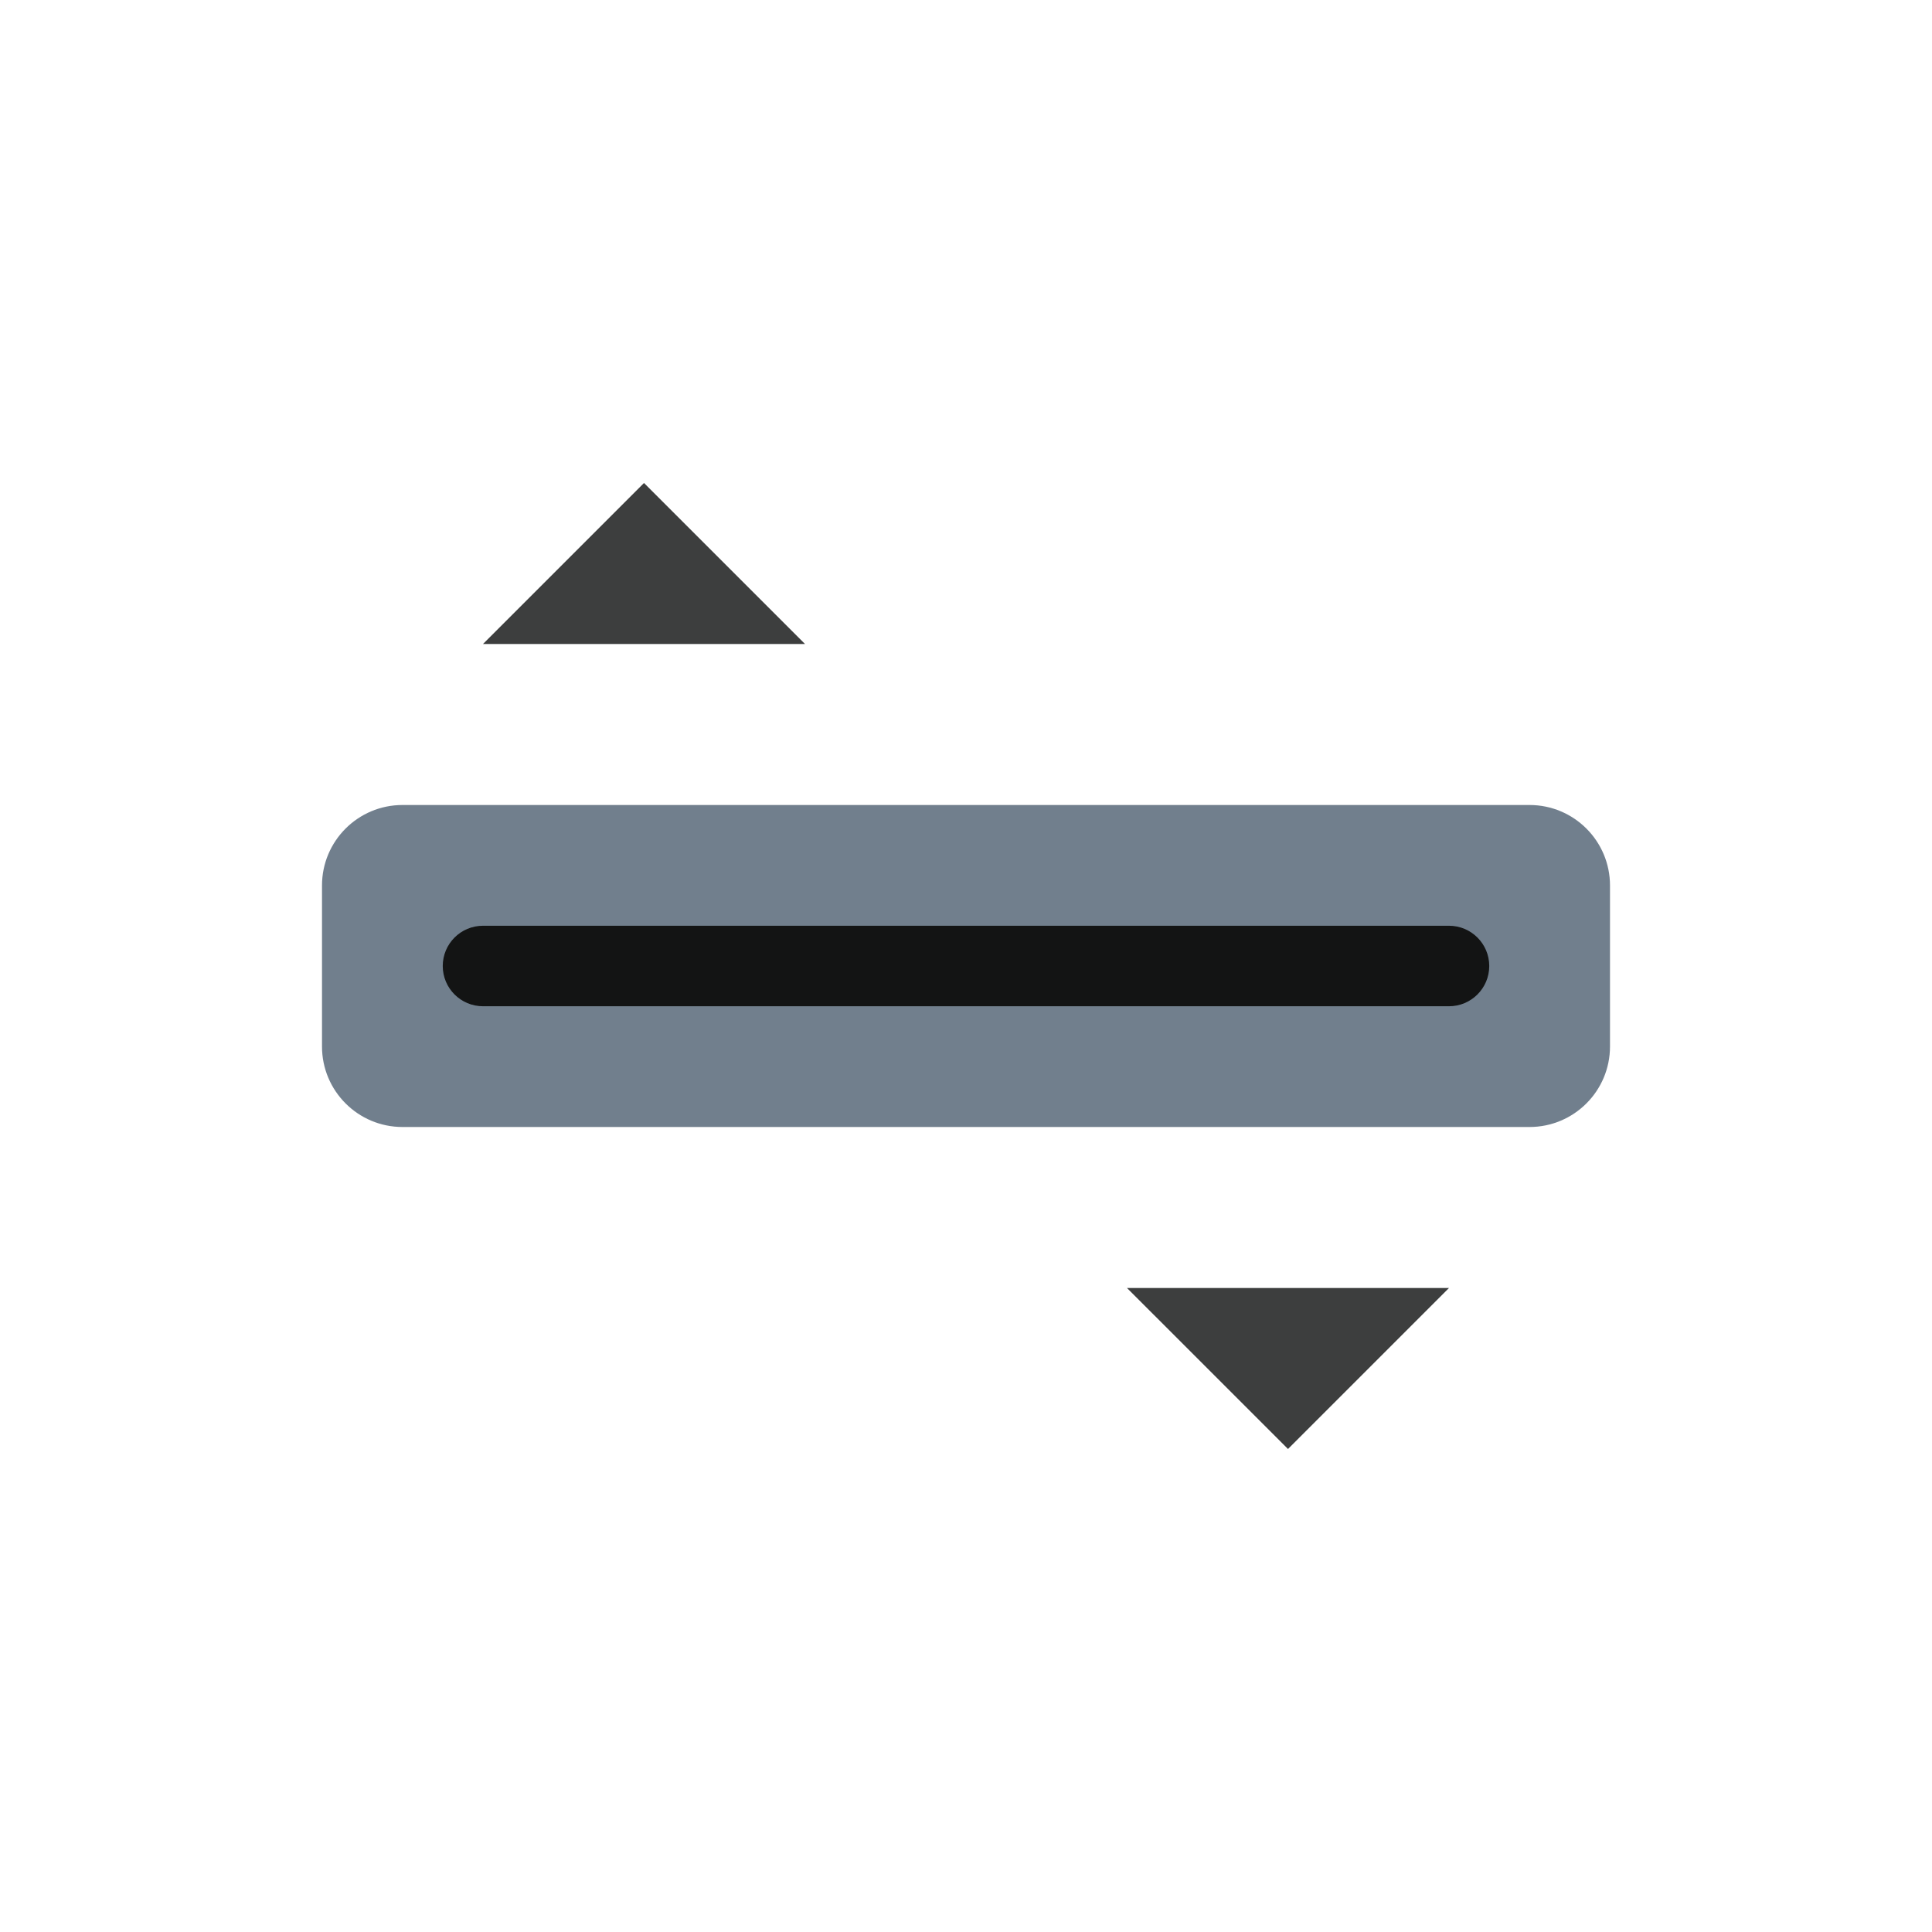
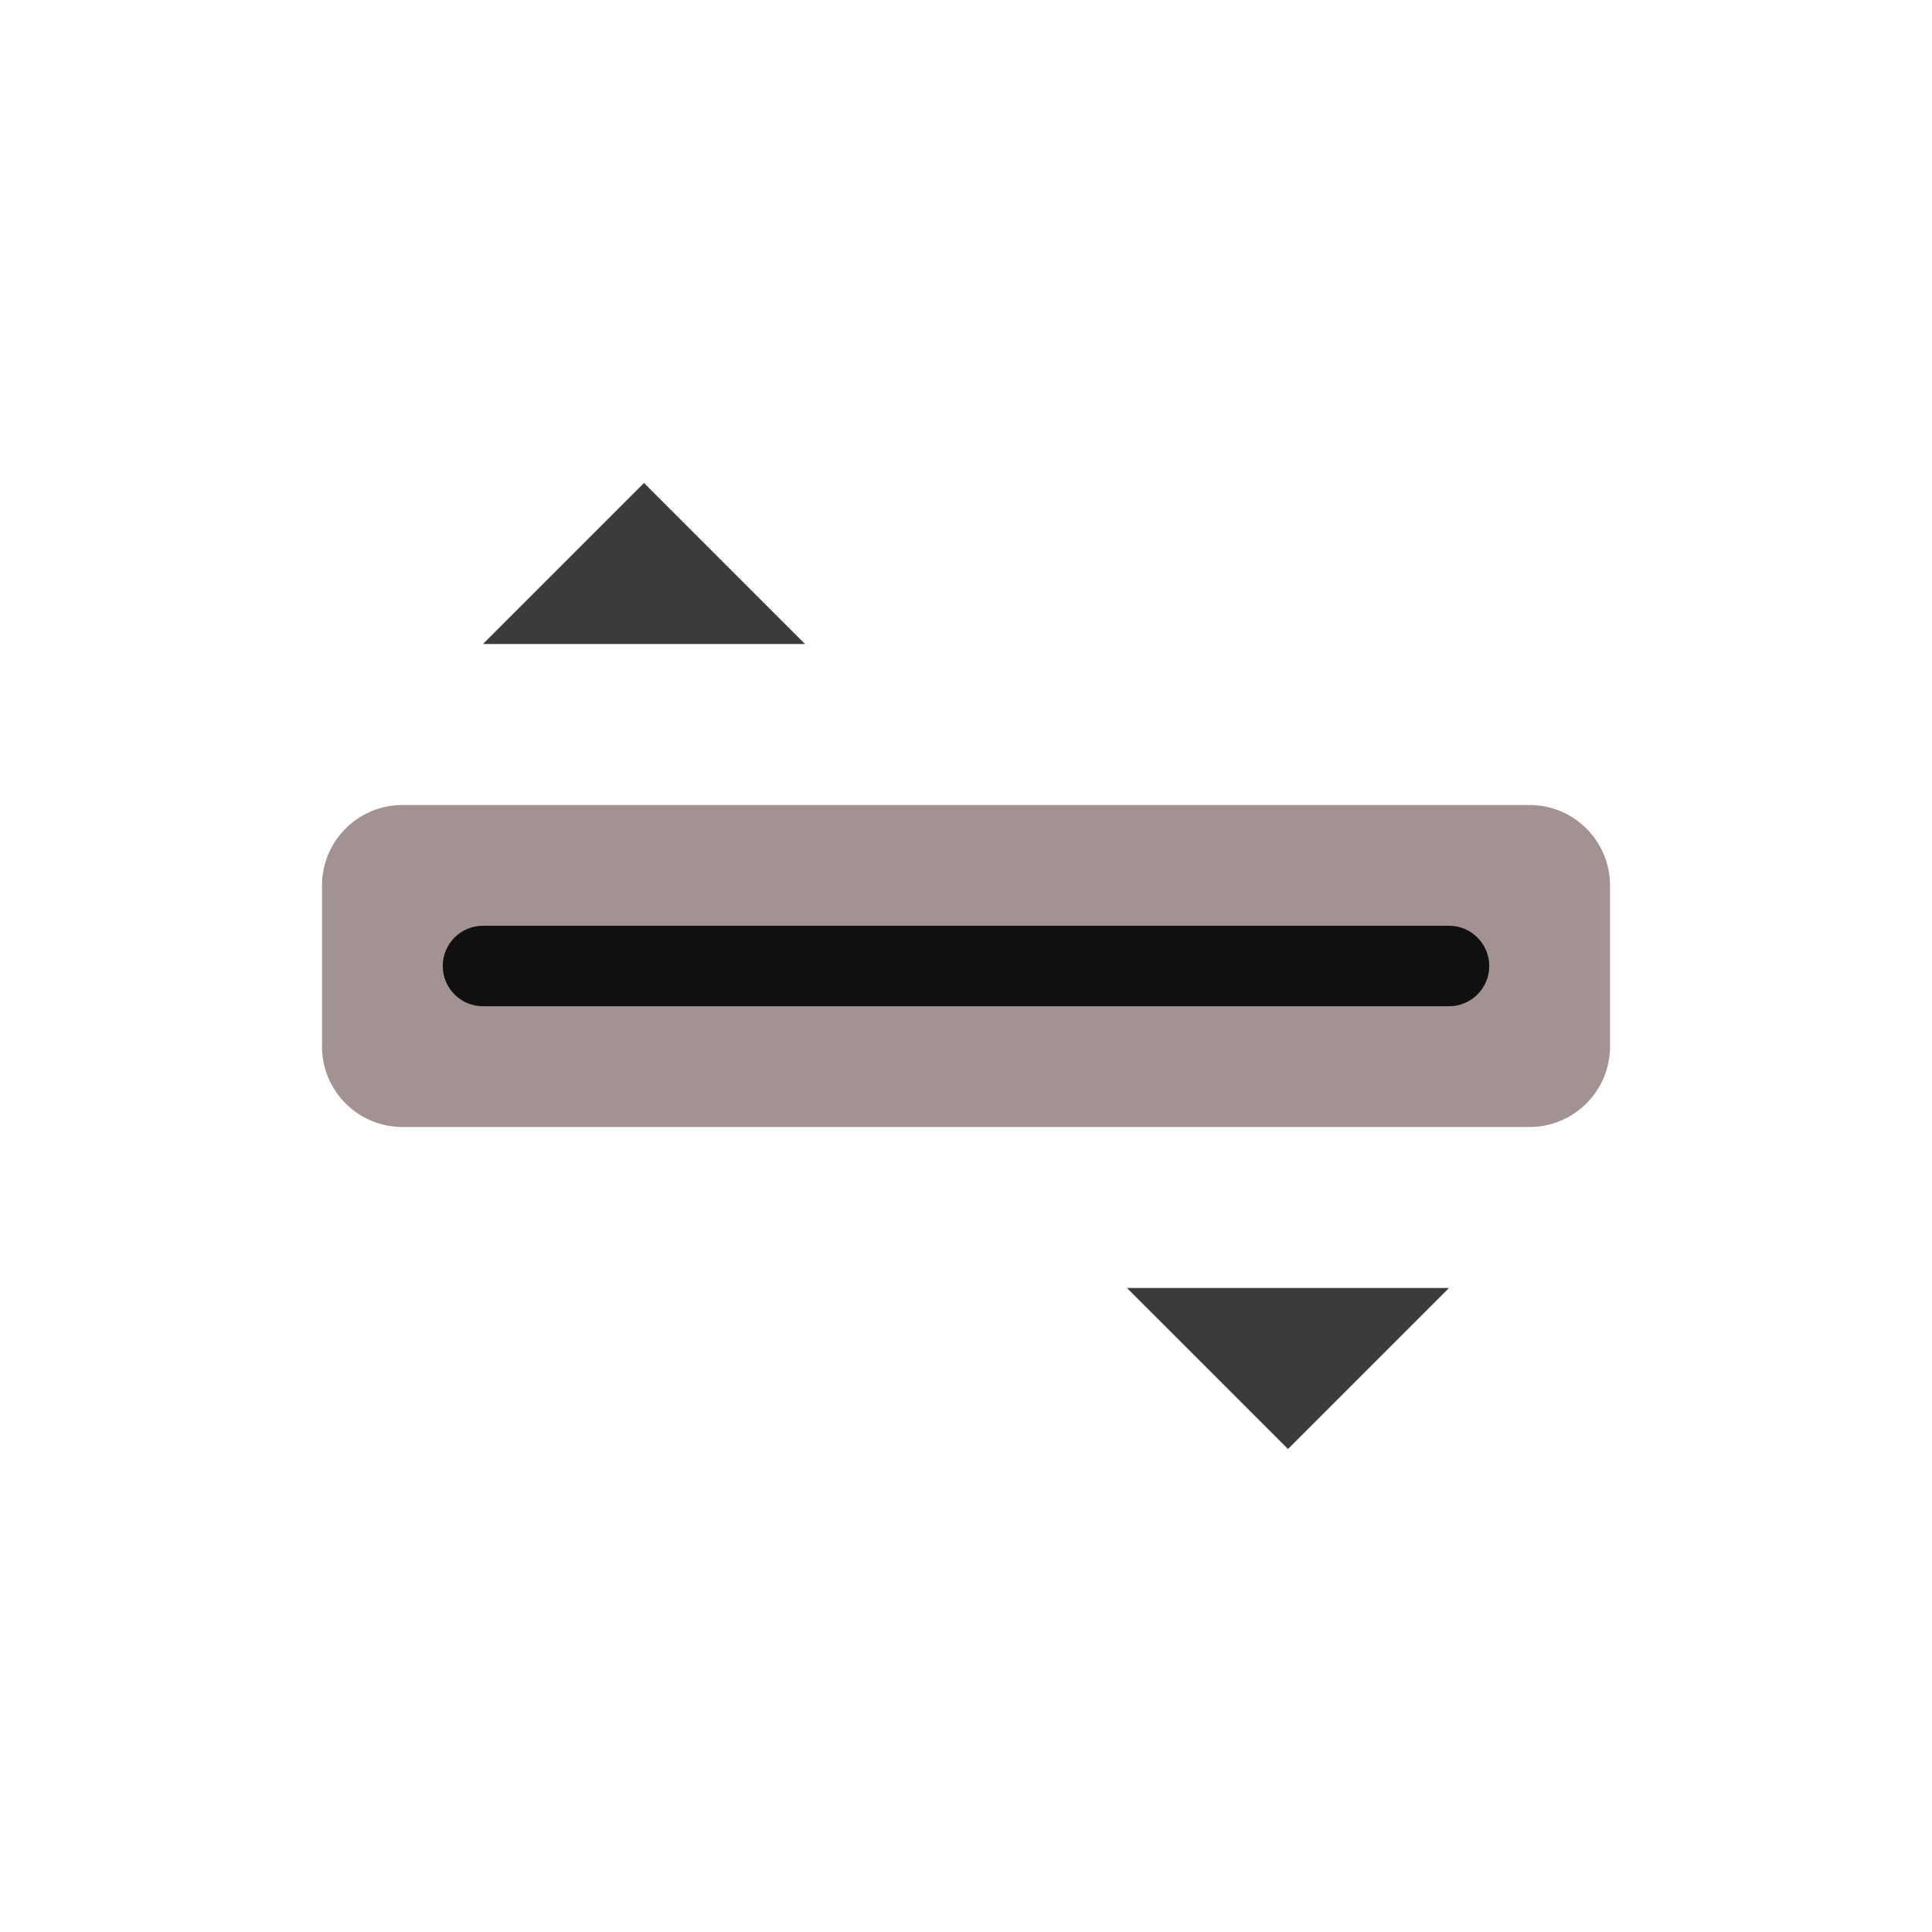
<svg xmlns="http://www.w3.org/2000/svg" width="24" height="24" viewBox="0 0 24 24">
-   <rect x="4" y="10" width="16" height="4" fill="#717F8D" rx="1" />
-   <rect x="5.5" y="11.5" width="13" height="1" fill="#131414" rx="0.5" />
-   <polygon points="8,6 10,8 6,8" fill="#3D3E3E" />
-   <polygon points="16,18 14,16 18,16" fill="#3D3E3E" />
+   <rect x="4" y="10" width="16" height="4" fill="#A29292" rx="1" />
+   <rect x="5.5" y="11.5" width="13" height="1" fill="#101010" rx="0.5" />
+   <polygon points="8,6 10,8 6,8" fill="#3B3B3B" />
+   <polygon points="16,18 14,16 18,16" fill="#3B3B3B" />
</svg>
